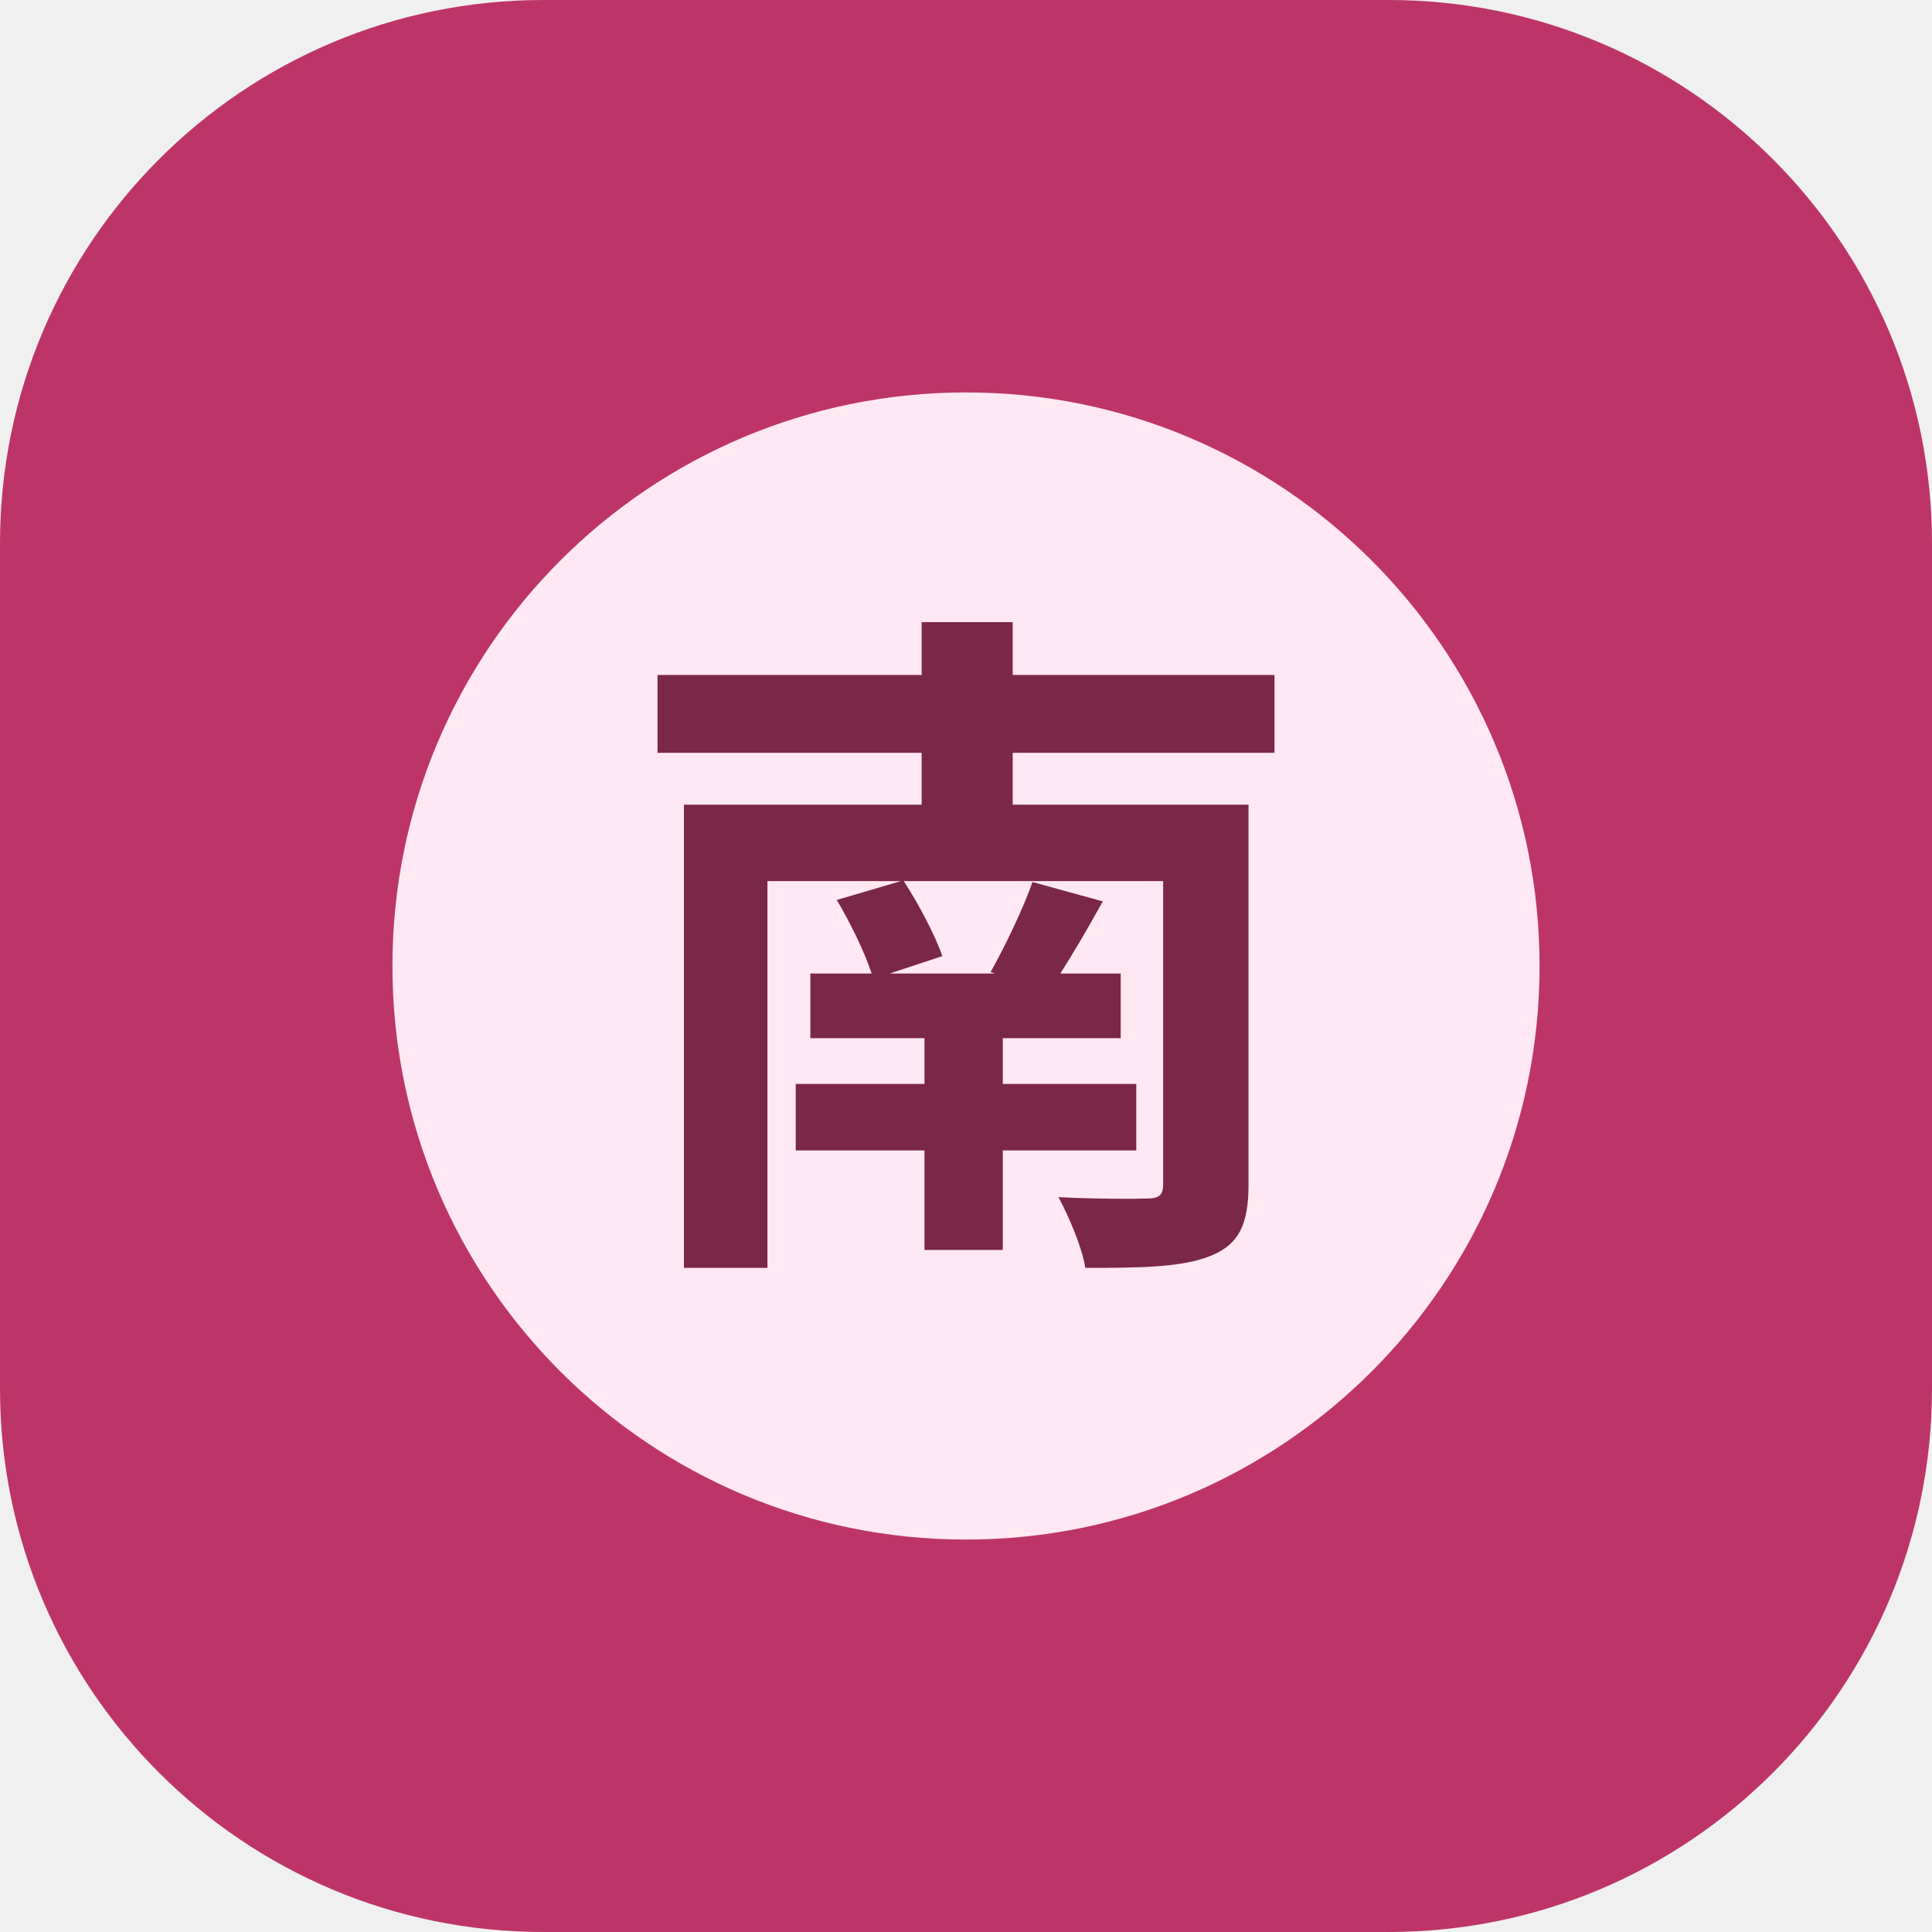
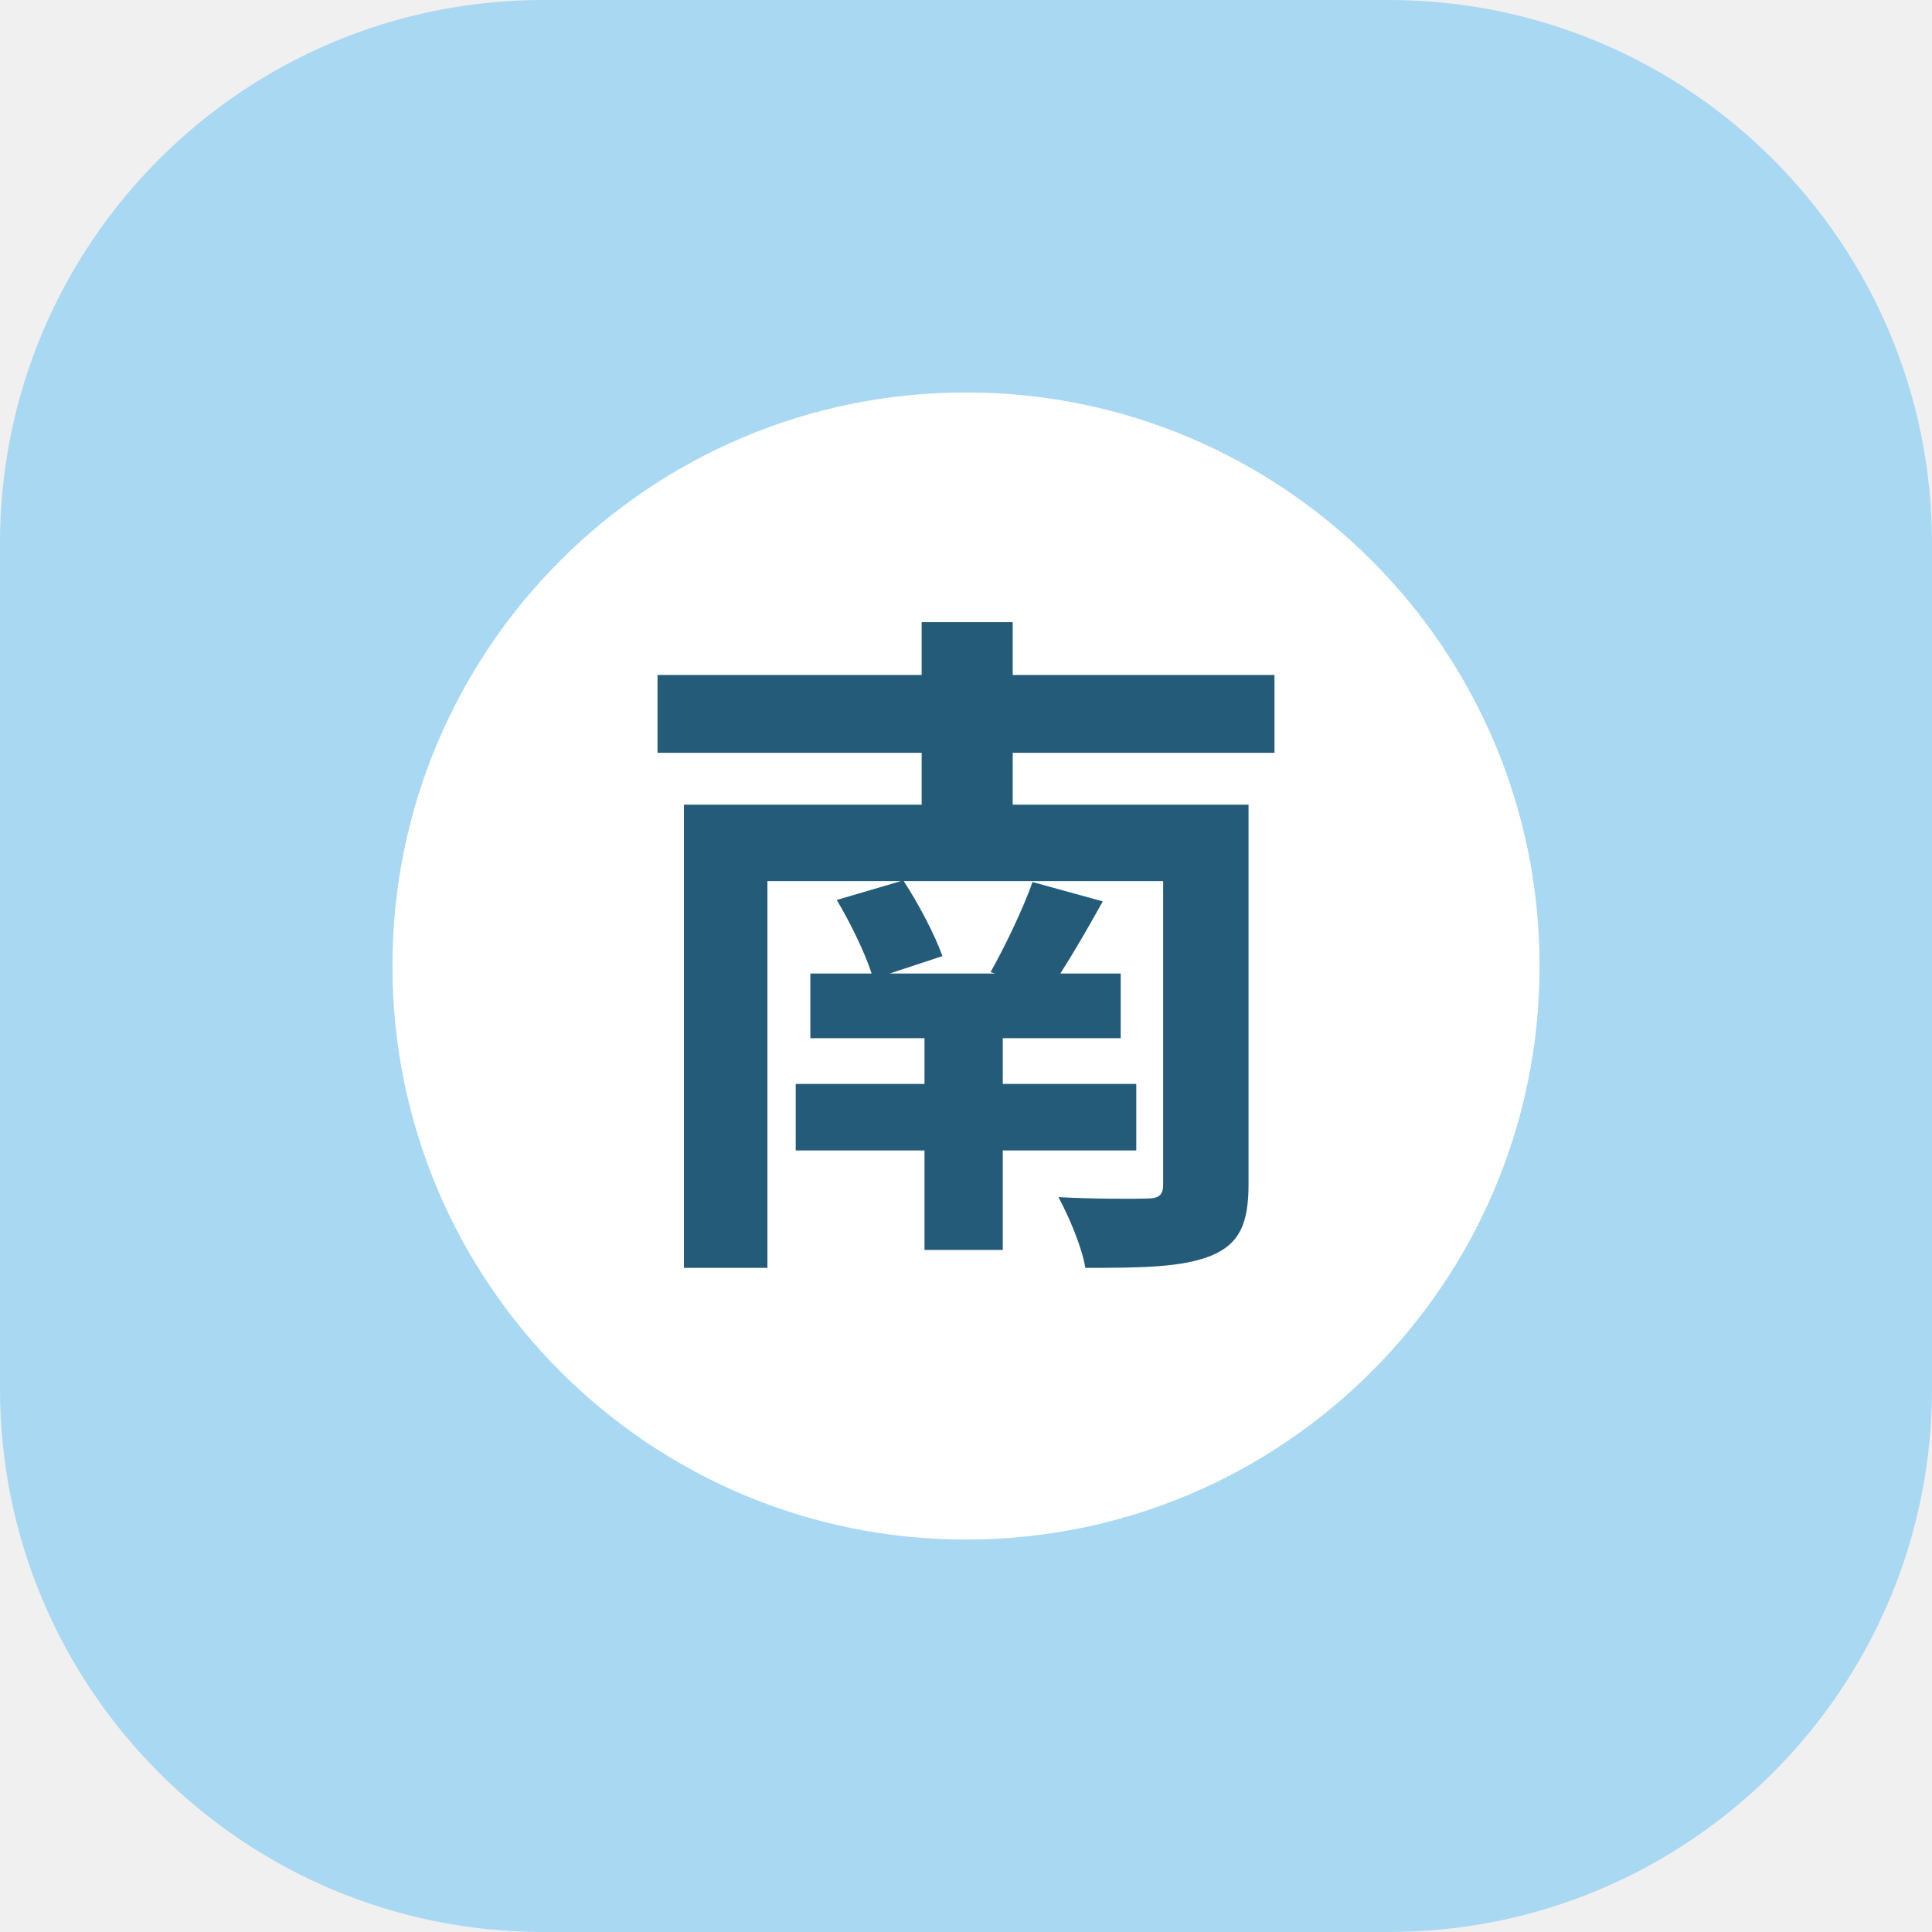
<svg xmlns="http://www.w3.org/2000/svg" viewBox="0 0 64 64">
-   <rect width="64" height="64" rx="18" fill="#bd3568" />
-   <circle cx="32" cy="32" r="19" fill="#ffe8f1" />
-   <text x="32" y="40" text-anchor="middle" font-size="23" font-family="sans-serif" font-weight="700" fill="#7b2747">南</text>
+   <rect width="64" height="64" rx="18" fill="#a9d8f2" />
+   <circle cx="32" cy="32" r="19" fill="#ffffff" />
+   <text x="32" y="40" text-anchor="middle" font-size="23" font-family="sans-serif" font-weight="700" fill="#245b79">南</text>
</svg>
